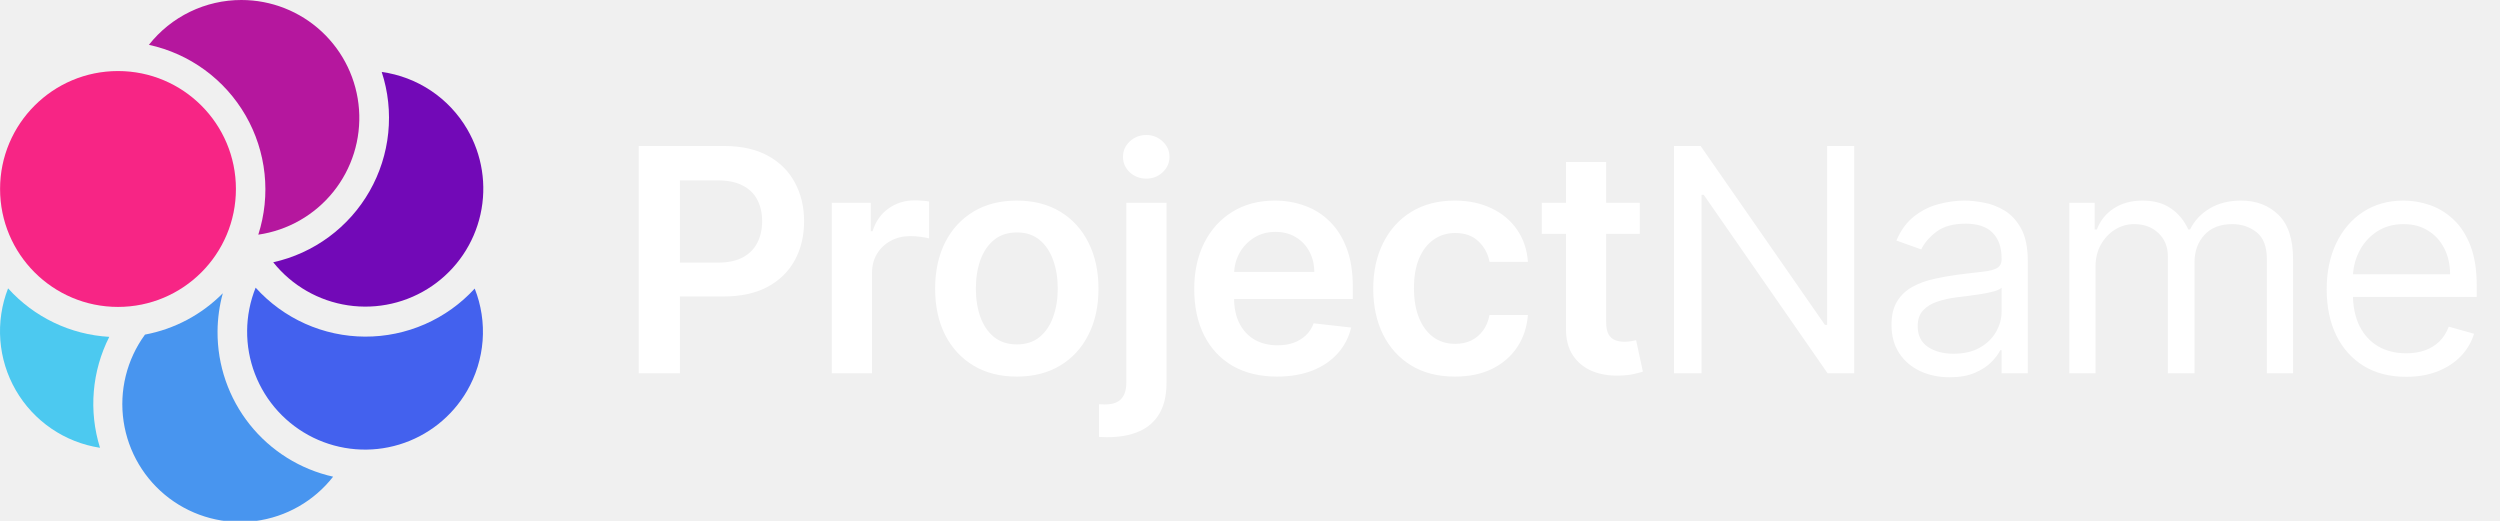
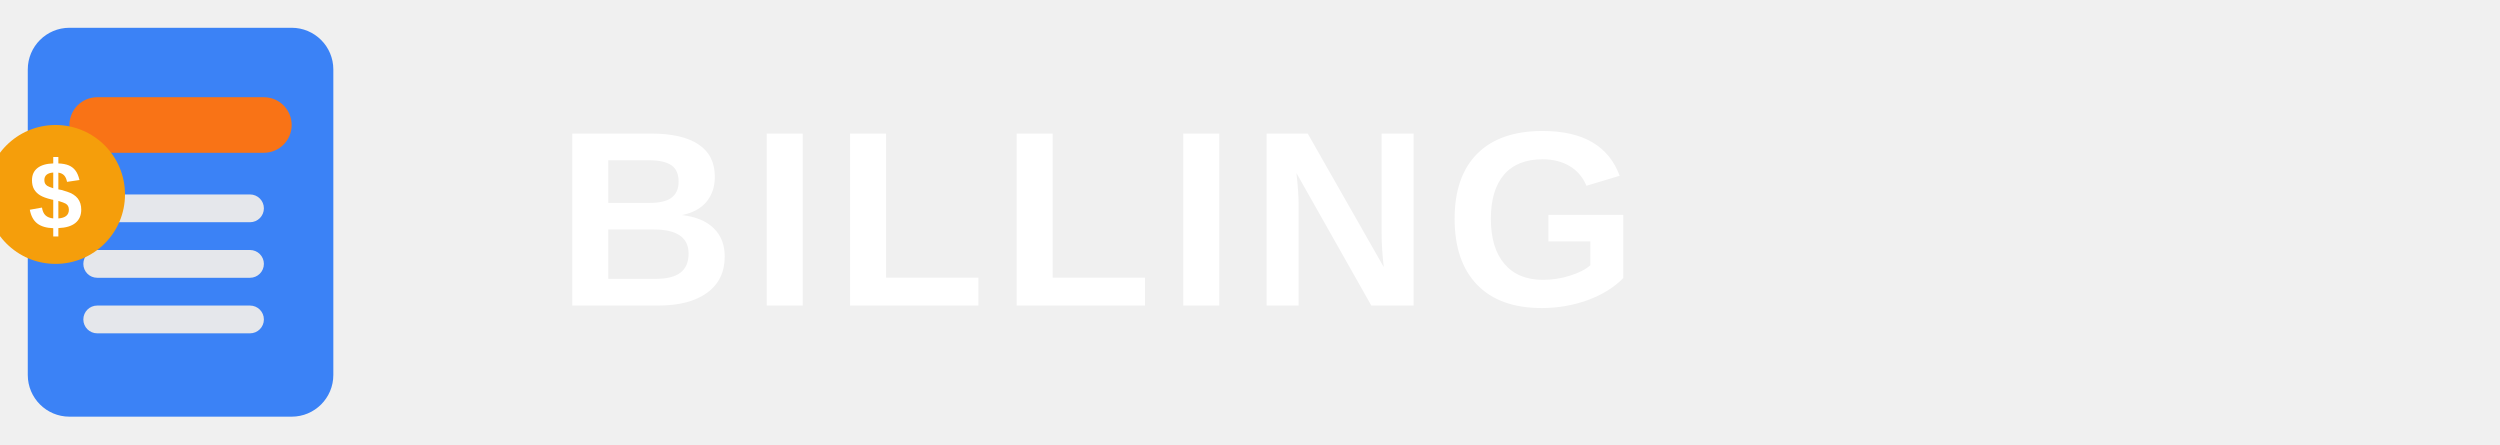
- <svg xmlns="http://www.w3.org/2000/svg" width="288" height="60" viewBox="0 0 288 60" fill="none">
-   <g clip-path="url(#clip0_4110_33586)">
-     <path d="M27.808 4.46724e-06C25.758 -0.002 23.733 0.462 21.888 1.357C20.042 2.251 18.424 3.553 17.154 5.164C19.477 5.669 21.668 6.655 23.587 8.057C25.506 9.46 27.11 11.248 28.297 13.308C29.483 15.367 30.226 17.652 30.477 20.016C30.729 22.38 30.482 24.77 29.755 27.033C33.154 26.541 36.24 24.78 38.393 22.104C40.546 19.428 41.606 16.036 41.359 12.611C41.112 9.185 39.578 5.98 37.063 3.64C34.55 1.301 31.243 -7.93615e-05 27.808 4.46724e-06V4.46724e-06Z" fill="#B5179E" />
-     <path d="M53.818 14.876C52.782 13.104 51.358 11.591 49.653 10.45C47.947 9.309 46.005 8.57 43.973 8.288C44.71 10.547 44.967 12.936 44.727 15.3C44.487 17.665 43.755 19.953 42.578 22.018C41.402 24.083 39.806 25.879 37.894 27.29C35.982 28.702 33.796 29.698 31.476 30.214C33.618 32.897 36.697 34.67 40.093 35.175C43.489 35.68 46.95 34.881 49.781 32.938C52.611 30.995 54.601 28.052 55.35 24.701C56.099 21.35 55.552 17.84 53.818 14.876Z" fill="#7209B7" />
-     <path d="M53.792 45.048C54.824 43.276 55.441 41.293 55.597 39.248C55.752 37.203 55.441 35.149 54.687 33.242C53.083 34.995 51.129 36.394 48.952 37.347C46.775 38.301 44.422 38.788 42.046 38.779C39.669 38.769 37.321 38.262 35.151 37.291C32.982 36.319 31.04 34.904 29.45 33.138C28.169 36.322 28.141 39.874 29.371 43.079C30.602 46.284 33 48.904 36.083 50.413C39.166 51.921 42.707 52.207 45.992 51.212C49.277 50.216 52.064 48.014 53.792 45.048V45.048Z" fill="#4361EE" />
-     <path d="M12.589 38.805C8.119 38.553 3.929 36.544 0.931 33.217C0.19 35.113 -0.115 37.152 0.038 39.182C0.191 41.212 0.798 43.181 1.815 44.945C2.832 46.708 4.232 48.221 5.912 49.37C7.592 50.52 9.509 51.276 11.521 51.585C10.2 47.349 10.583 42.764 12.589 38.805V38.805Z" fill="#4CC9F0" />
-     <path d="M13.593 35.357C21.096 35.357 27.178 29.274 27.178 21.77C27.178 14.267 21.096 8.184 13.593 8.184C6.09 8.184 0.008 14.267 0.008 21.77C0.008 29.274 6.09 35.357 13.593 35.357Z" fill="#F72585" />
-     <path d="M25.061 38.176C25.071 36.692 25.275 35.215 25.667 33.783C23.233 36.247 20.105 37.909 16.702 38.546C14.601 41.424 13.716 45.014 14.237 48.539C14.759 52.065 16.645 55.244 19.488 57.392C22.332 59.539 25.906 60.483 29.439 60.019C32.972 59.556 36.182 57.722 38.376 54.914C34.578 54.065 31.186 51.941 28.764 48.896C26.341 45.851 25.035 42.068 25.061 38.176V38.176Z" fill="#4895EF" />
+ <svg xmlns="http://www.w3.org/2000/svg" width="180" height="32" viewBox="0 0 360 64">
+   <g transform="translate(0,4)">
+     <rect x="4" y="0" rx="6" ry="6" width="44" height="56" fill="#3B82F6" />
+     <rect x="10" y="10" width="32" height="8" rx="4" fill="#F97316" />
+     <rect x="12" y="24" width="26" height="4" rx="2" fill="#E5E7EB" />
+     <rect x="12" y="32" width="26" height="4" rx="2" fill="#E5E7EB" />
+     <rect x="12" y="40" width="26" height="4" rx="2" fill="#E5E7EB" />
+     <circle cx="8" cy="24" r="10" fill="#F59E0B" />
+     <text x="8" y="29" text-anchor="middle" font-size="14" font-weight="700" fill="#FFFFFF" font-family="Arial, Helvetica, sans-serif">$</text>
  </g>
-   <path d="M73.582 43V16.818H83.401C85.412 16.818 87.099 17.193 88.463 17.943C89.835 18.693 90.871 19.724 91.57 21.037C92.277 22.341 92.631 23.824 92.631 25.486C92.631 27.165 92.277 28.656 91.57 29.96C90.862 31.264 89.818 32.291 88.438 33.041C87.057 33.783 85.356 34.153 83.337 34.153H76.829V30.254H82.697C83.874 30.254 84.837 30.05 85.587 29.641C86.337 29.232 86.891 28.669 87.249 27.953C87.615 27.237 87.798 26.415 87.798 25.486C87.798 24.557 87.615 23.739 87.249 23.031C86.891 22.324 86.332 21.774 85.574 21.382C84.824 20.982 83.856 20.781 82.672 20.781H78.325V43H73.582ZM95.826 43V23.364H100.313V26.636H100.518C100.876 25.503 101.489 24.629 102.358 24.016C103.236 23.393 104.238 23.082 105.363 23.082C105.618 23.082 105.904 23.095 106.219 23.121C106.543 23.138 106.812 23.168 107.025 23.21V27.467C106.829 27.399 106.518 27.34 106.091 27.288C105.674 27.229 105.269 27.199 104.877 27.199C104.033 27.199 103.275 27.382 102.601 27.749C101.937 28.107 101.412 28.605 101.029 29.244C100.645 29.884 100.454 30.621 100.454 31.456V43H95.826ZM117.136 43.383C115.218 43.383 113.556 42.962 112.15 42.118C110.744 41.274 109.653 40.094 108.877 38.577C108.11 37.06 107.727 35.287 107.727 33.258C107.727 31.23 108.11 29.453 108.877 27.928C109.653 26.402 110.744 25.217 112.15 24.374C113.556 23.53 115.218 23.108 117.136 23.108C119.054 23.108 120.716 23.53 122.122 24.374C123.528 25.217 124.615 26.402 125.382 27.928C126.157 29.453 126.545 31.23 126.545 33.258C126.545 35.287 126.157 37.06 125.382 38.577C124.615 40.094 123.528 41.274 122.122 42.118C120.716 42.962 119.054 43.383 117.136 43.383ZM117.162 39.676C118.201 39.676 119.071 39.391 119.77 38.82C120.468 38.24 120.988 37.465 121.329 36.493C121.679 35.521 121.853 34.439 121.853 33.246C121.853 32.044 121.679 30.957 121.329 29.986C120.988 29.006 120.468 28.226 119.77 27.646C119.071 27.067 118.201 26.777 117.162 26.777C116.096 26.777 115.21 27.067 114.502 27.646C113.804 28.226 113.279 29.006 112.93 29.986C112.589 30.957 112.419 32.044 112.419 33.246C112.419 34.439 112.589 35.521 112.93 36.493C113.279 37.465 113.804 38.24 114.502 38.82C115.21 39.391 116.096 39.676 117.162 39.676ZM129.753 23.364H134.381V44.125C134.381 45.54 134.112 46.707 133.575 47.628C133.039 48.548 132.263 49.234 131.249 49.686C130.235 50.138 129.003 50.364 127.554 50.364C127.384 50.364 127.226 50.359 127.081 50.351C126.936 50.351 126.779 50.347 126.608 50.338V46.567C126.736 46.575 126.851 46.58 126.953 46.58C127.056 46.588 127.162 46.592 127.273 46.592C128.159 46.592 128.794 46.375 129.178 45.94C129.561 45.514 129.753 44.888 129.753 44.061V23.364ZM132.054 20.577C131.313 20.577 130.678 20.334 130.149 19.848C129.629 19.354 129.369 18.761 129.369 18.071C129.369 17.372 129.629 16.78 130.149 16.294C130.678 15.8 131.313 15.553 132.054 15.553C132.787 15.553 133.414 15.8 133.933 16.294C134.462 16.78 134.726 17.372 134.726 18.071C134.726 18.761 134.462 19.354 133.933 19.848C133.414 20.334 132.787 20.577 132.054 20.577ZM147.113 43.383C145.144 43.383 143.444 42.974 142.012 42.156C140.589 41.33 139.494 40.162 138.727 38.653C137.959 37.136 137.576 35.351 137.576 33.297C137.576 31.277 137.959 29.504 138.727 27.979C139.502 26.445 140.584 25.251 141.974 24.399C143.363 23.538 144.995 23.108 146.87 23.108C148.08 23.108 149.222 23.304 150.296 23.696C151.379 24.079 152.333 24.676 153.16 25.486C153.995 26.296 154.651 27.327 155.129 28.579C155.606 29.824 155.844 31.307 155.844 33.028V34.447H139.749V31.328H151.408C151.4 30.442 151.208 29.653 150.833 28.963C150.458 28.264 149.934 27.715 149.261 27.314C148.596 26.913 147.82 26.713 146.934 26.713C145.988 26.713 145.157 26.943 144.441 27.403C143.725 27.855 143.167 28.452 142.766 29.193C142.374 29.926 142.174 30.732 142.165 31.609V34.332C142.165 35.474 142.374 36.455 142.792 37.273C143.209 38.082 143.793 38.705 144.543 39.139C145.293 39.565 146.171 39.778 147.177 39.778C147.85 39.778 148.459 39.685 149.005 39.497C149.55 39.301 150.023 39.016 150.424 38.641C150.825 38.266 151.127 37.801 151.332 37.247L155.653 37.733C155.38 38.875 154.86 39.872 154.093 40.724C153.334 41.568 152.363 42.224 151.178 42.693C149.994 43.153 148.638 43.383 147.113 43.383ZM167.605 43.383C165.645 43.383 163.961 42.953 162.555 42.092C161.157 41.231 160.079 40.043 159.321 38.526C158.571 37 158.196 35.244 158.196 33.258C158.196 31.264 158.579 29.504 159.346 27.979C160.113 26.445 161.196 25.251 162.594 24.399C164 23.538 165.662 23.108 167.579 23.108C169.173 23.108 170.584 23.402 171.811 23.99C173.047 24.57 174.031 25.392 174.764 26.457C175.497 27.514 175.915 28.75 176.017 30.165H171.594C171.415 29.219 170.988 28.43 170.315 27.8C169.65 27.16 168.76 26.841 167.643 26.841C166.697 26.841 165.866 27.097 165.15 27.608C164.434 28.111 163.876 28.835 163.476 29.781C163.084 30.727 162.888 31.861 162.888 33.182C162.888 34.52 163.084 35.67 163.476 36.633C163.868 37.588 164.417 38.325 165.125 38.845C165.841 39.356 166.68 39.612 167.643 39.612C168.325 39.612 168.934 39.484 169.471 39.229C170.017 38.965 170.473 38.585 170.839 38.091C171.206 37.597 171.457 36.996 171.594 36.288H176.017C175.906 37.678 175.497 38.909 174.79 39.983C174.082 41.048 173.119 41.883 171.9 42.489C170.682 43.085 169.25 43.383 167.605 43.383ZM188.902 23.364V26.943H177.614V23.364H188.902ZM180.401 18.659H185.029V37.094C185.029 37.716 185.122 38.193 185.31 38.526C185.506 38.849 185.762 39.071 186.077 39.19C186.392 39.31 186.742 39.369 187.125 39.369C187.415 39.369 187.679 39.348 187.918 39.305C188.165 39.263 188.353 39.224 188.48 39.19L189.26 42.808C189.013 42.894 188.659 42.987 188.199 43.09C187.747 43.192 187.193 43.251 186.537 43.269C185.378 43.303 184.334 43.128 183.405 42.744C182.476 42.352 181.739 41.747 181.193 40.929C180.657 40.111 180.392 39.088 180.401 37.861V18.659ZM213.607 16.818V43H210.538L196.271 22.443H196.016V43H192.845V16.818H195.913L210.232 37.426H210.487V16.818H213.607ZM224.6 43.46C223.356 43.46 222.227 43.226 221.212 42.757C220.198 42.28 219.393 41.594 218.796 40.699C218.2 39.795 217.901 38.705 217.901 37.426C217.901 36.301 218.123 35.389 218.566 34.69C219.009 33.983 219.602 33.429 220.343 33.028C221.084 32.628 221.903 32.33 222.798 32.133C223.701 31.929 224.609 31.767 225.521 31.648C226.714 31.494 227.681 31.379 228.423 31.303C229.173 31.217 229.718 31.077 230.059 30.881C230.408 30.685 230.583 30.344 230.583 29.858V29.756C230.583 28.494 230.238 27.514 229.548 26.815C228.866 26.116 227.83 25.767 226.441 25.767C225.001 25.767 223.871 26.082 223.053 26.713C222.235 27.344 221.66 28.017 221.327 28.733L218.464 27.71C218.975 26.517 219.657 25.588 220.509 24.923C221.37 24.25 222.307 23.781 223.322 23.517C224.344 23.244 225.35 23.108 226.339 23.108C226.969 23.108 227.694 23.185 228.512 23.338C229.339 23.483 230.136 23.785 230.903 24.246C231.678 24.706 232.322 25.401 232.833 26.329C233.344 27.259 233.6 28.503 233.6 30.062V43H230.583V40.341H230.43C230.225 40.767 229.884 41.223 229.407 41.709C228.93 42.195 228.295 42.608 227.502 42.949C226.709 43.29 225.742 43.46 224.6 43.46ZM225.06 40.75C226.253 40.75 227.259 40.516 228.077 40.047C228.904 39.578 229.526 38.973 229.944 38.231C230.37 37.49 230.583 36.71 230.583 35.892V33.131C230.455 33.284 230.174 33.425 229.739 33.553C229.313 33.672 228.819 33.778 228.256 33.872C227.702 33.957 227.161 34.034 226.633 34.102C226.113 34.162 225.691 34.213 225.367 34.256C224.583 34.358 223.85 34.524 223.168 34.754C222.495 34.976 221.95 35.312 221.532 35.764C221.123 36.207 220.918 36.812 220.918 37.58C220.918 38.628 221.306 39.42 222.082 39.957C222.866 40.486 223.859 40.75 225.06 40.75ZM238.387 43V23.364H241.302V26.432H241.557C241.966 25.384 242.627 24.57 243.539 23.99C244.451 23.402 245.546 23.108 246.824 23.108C248.12 23.108 249.198 23.402 250.059 23.99C250.928 24.57 251.606 25.384 252.091 26.432H252.296C252.799 25.418 253.553 24.612 254.559 24.016C255.564 23.41 256.77 23.108 258.177 23.108C259.932 23.108 261.368 23.658 262.485 24.757C263.601 25.848 264.16 27.548 264.16 29.858V43H261.143V29.858C261.143 28.409 260.746 27.374 259.954 26.751C259.161 26.129 258.228 25.818 257.154 25.818C255.773 25.818 254.704 26.236 253.945 27.071C253.187 27.898 252.807 28.946 252.807 30.216V43H249.739V29.551C249.739 28.435 249.377 27.535 248.652 26.854C247.928 26.163 246.995 25.818 245.853 25.818C245.069 25.818 244.336 26.027 243.654 26.445C242.981 26.862 242.435 27.442 242.018 28.183C241.608 28.916 241.404 29.764 241.404 30.727V43H238.387ZM277.189 43.409C275.297 43.409 273.665 42.992 272.293 42.156C270.929 41.312 269.876 40.136 269.135 38.628C268.402 37.111 268.035 35.347 268.035 33.335C268.035 31.324 268.402 29.551 269.135 28.017C269.876 26.474 270.908 25.273 272.229 24.412C273.558 23.543 275.109 23.108 276.882 23.108C277.905 23.108 278.915 23.278 279.912 23.619C280.909 23.96 281.817 24.514 282.635 25.281C283.453 26.04 284.105 27.046 284.591 28.298C285.077 29.551 285.32 31.094 285.32 32.926V34.205H270.183V31.597H282.251C282.251 30.489 282.03 29.5 281.587 28.631C281.152 27.761 280.53 27.075 279.72 26.572C278.919 26.07 277.973 25.818 276.882 25.818C275.68 25.818 274.641 26.116 273.763 26.713C272.893 27.301 272.224 28.068 271.756 29.014C271.287 29.96 271.052 30.974 271.052 32.057V33.795C271.052 35.278 271.308 36.535 271.82 37.567C272.339 38.59 273.06 39.369 273.98 39.906C274.901 40.435 275.97 40.699 277.189 40.699C277.981 40.699 278.697 40.588 279.337 40.367C279.984 40.136 280.543 39.795 281.011 39.344C281.48 38.883 281.842 38.312 282.098 37.631L285.013 38.449C284.706 39.438 284.19 40.307 283.466 41.057C282.741 41.798 281.847 42.378 280.781 42.795C279.716 43.205 278.518 43.409 277.189 43.409Z" fill="white" />
-   <defs>
-     <clipPath id="clip0_4110_33586">
-       <rect width="55.681" height="60" fill="white" />
-     </clipPath>
-   </defs>
+   <text x="80" y="44" font-size="36" font-weight="700" fill="#FFFFFF" font-family="Arial, Helvetica, sans-serif" letter-spacing="2">
+     BILLING
+   </text>
</svg>
